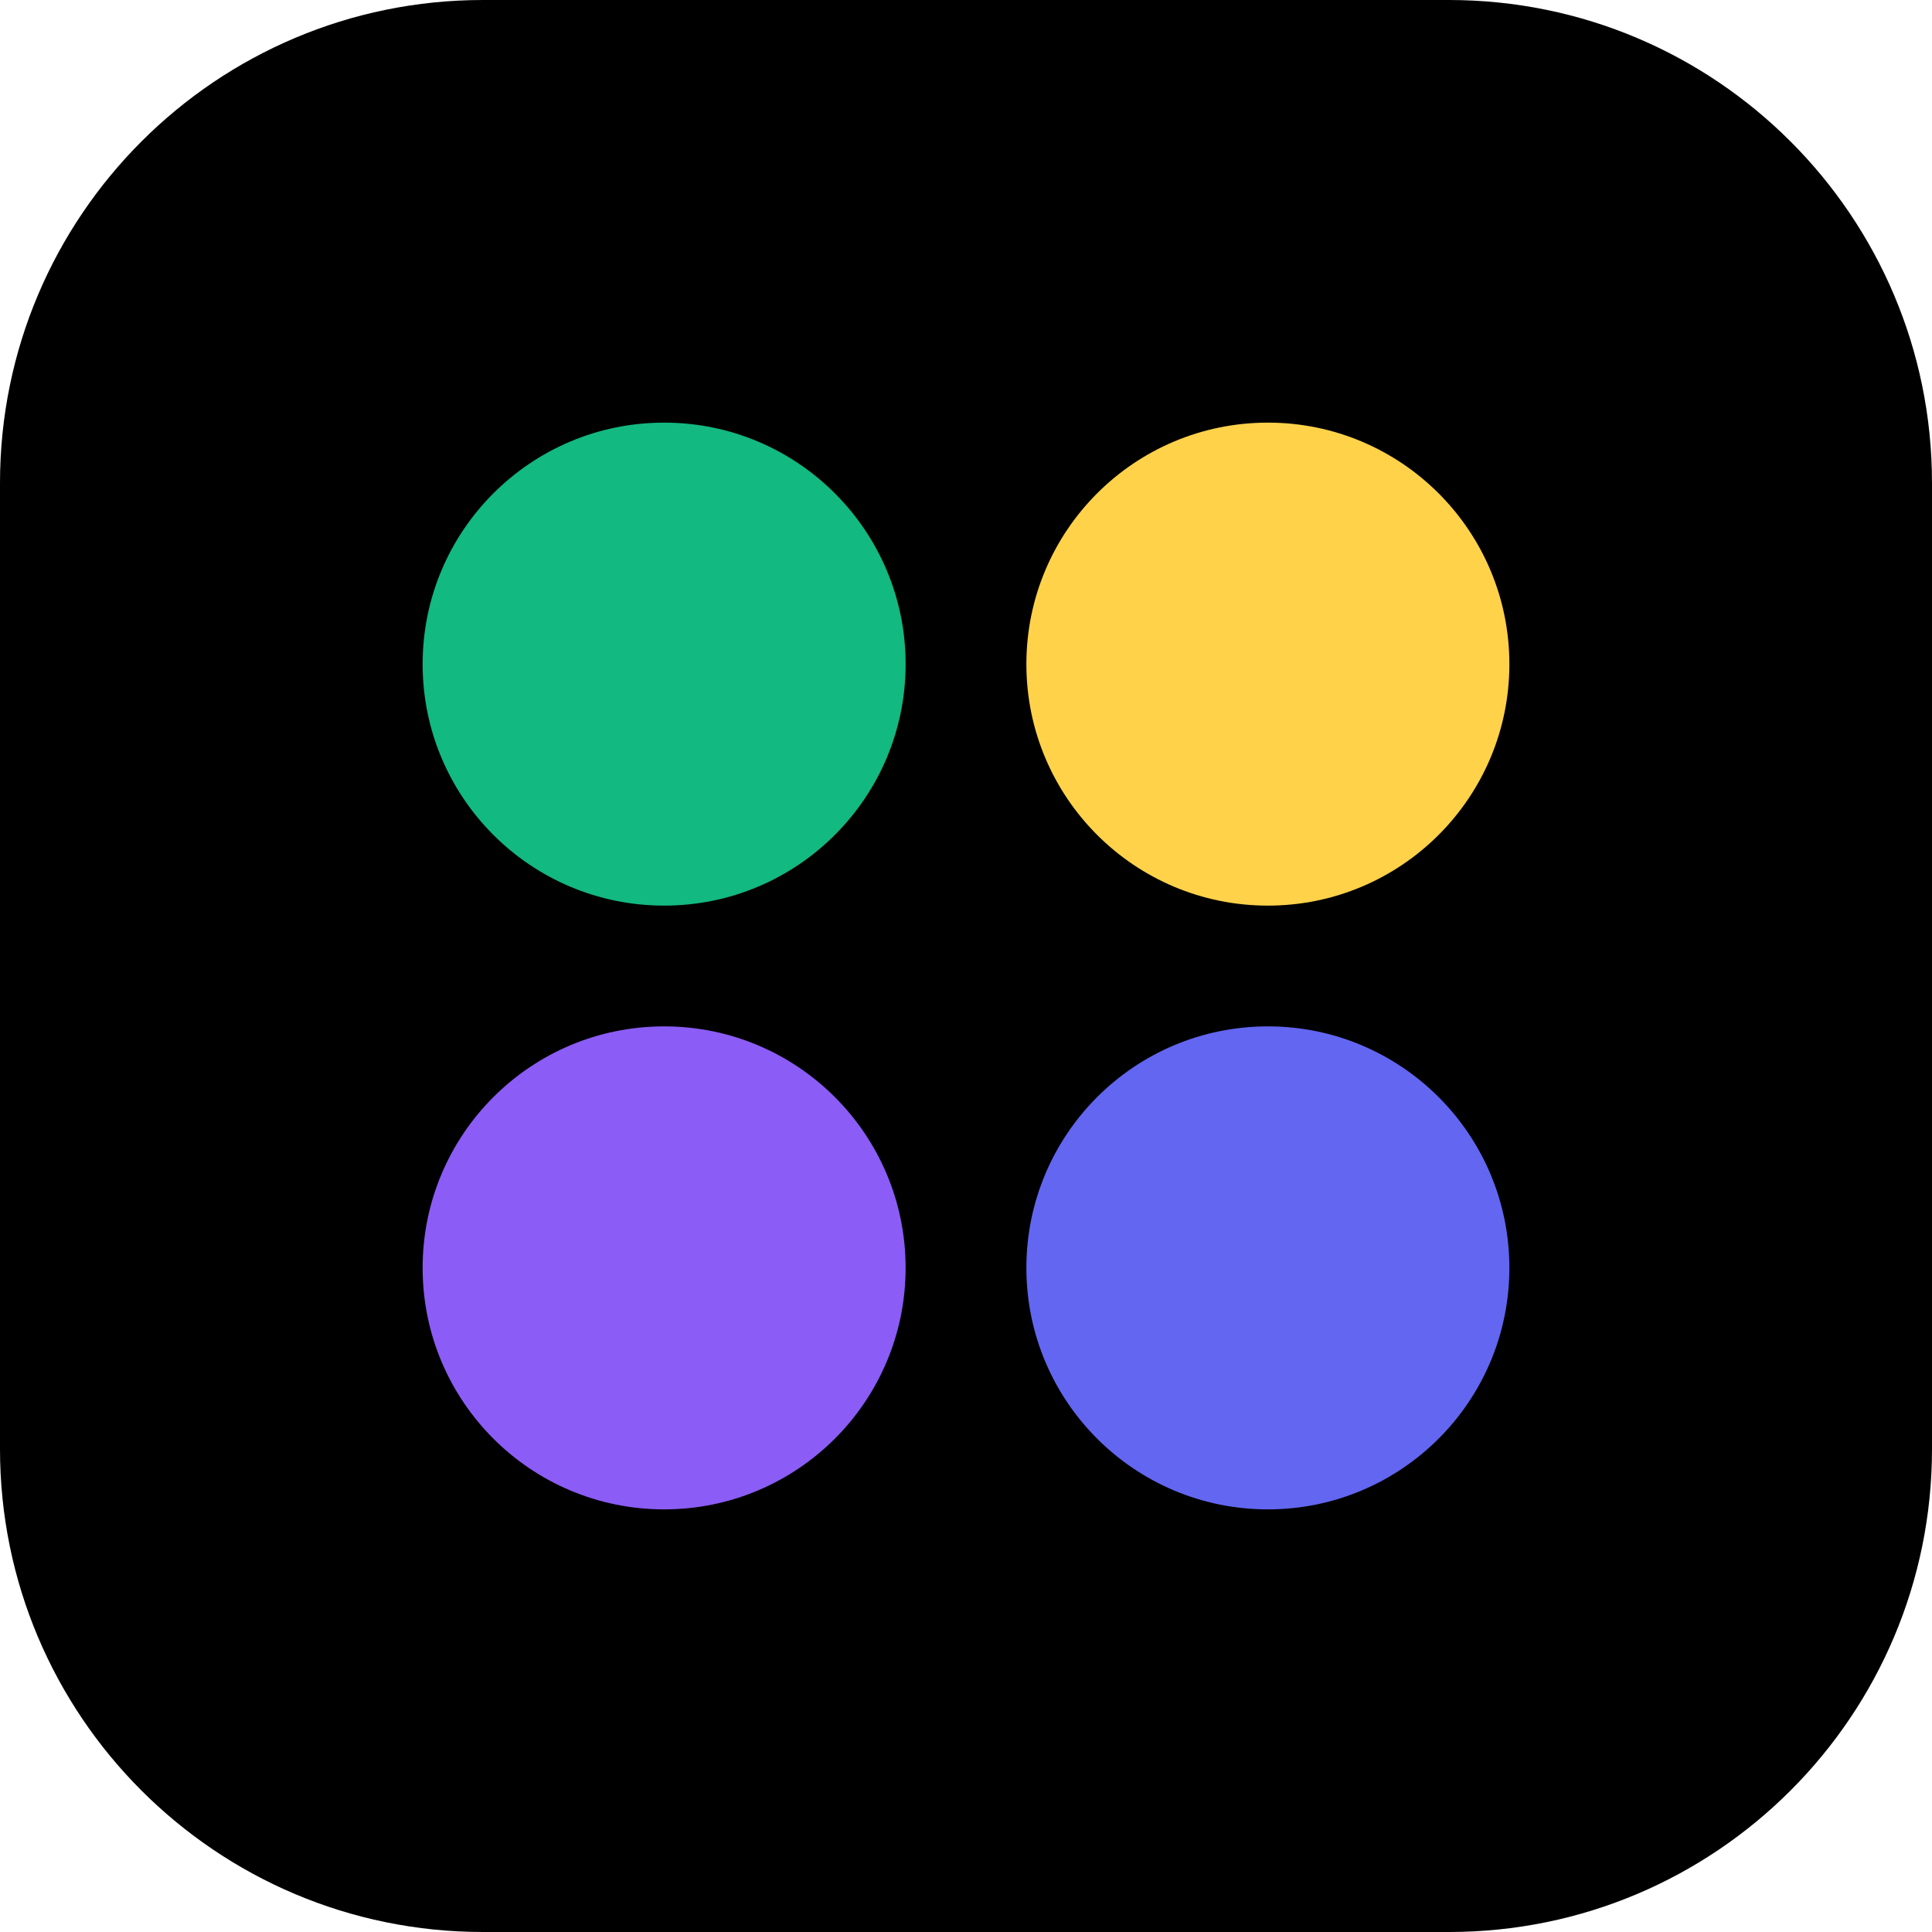
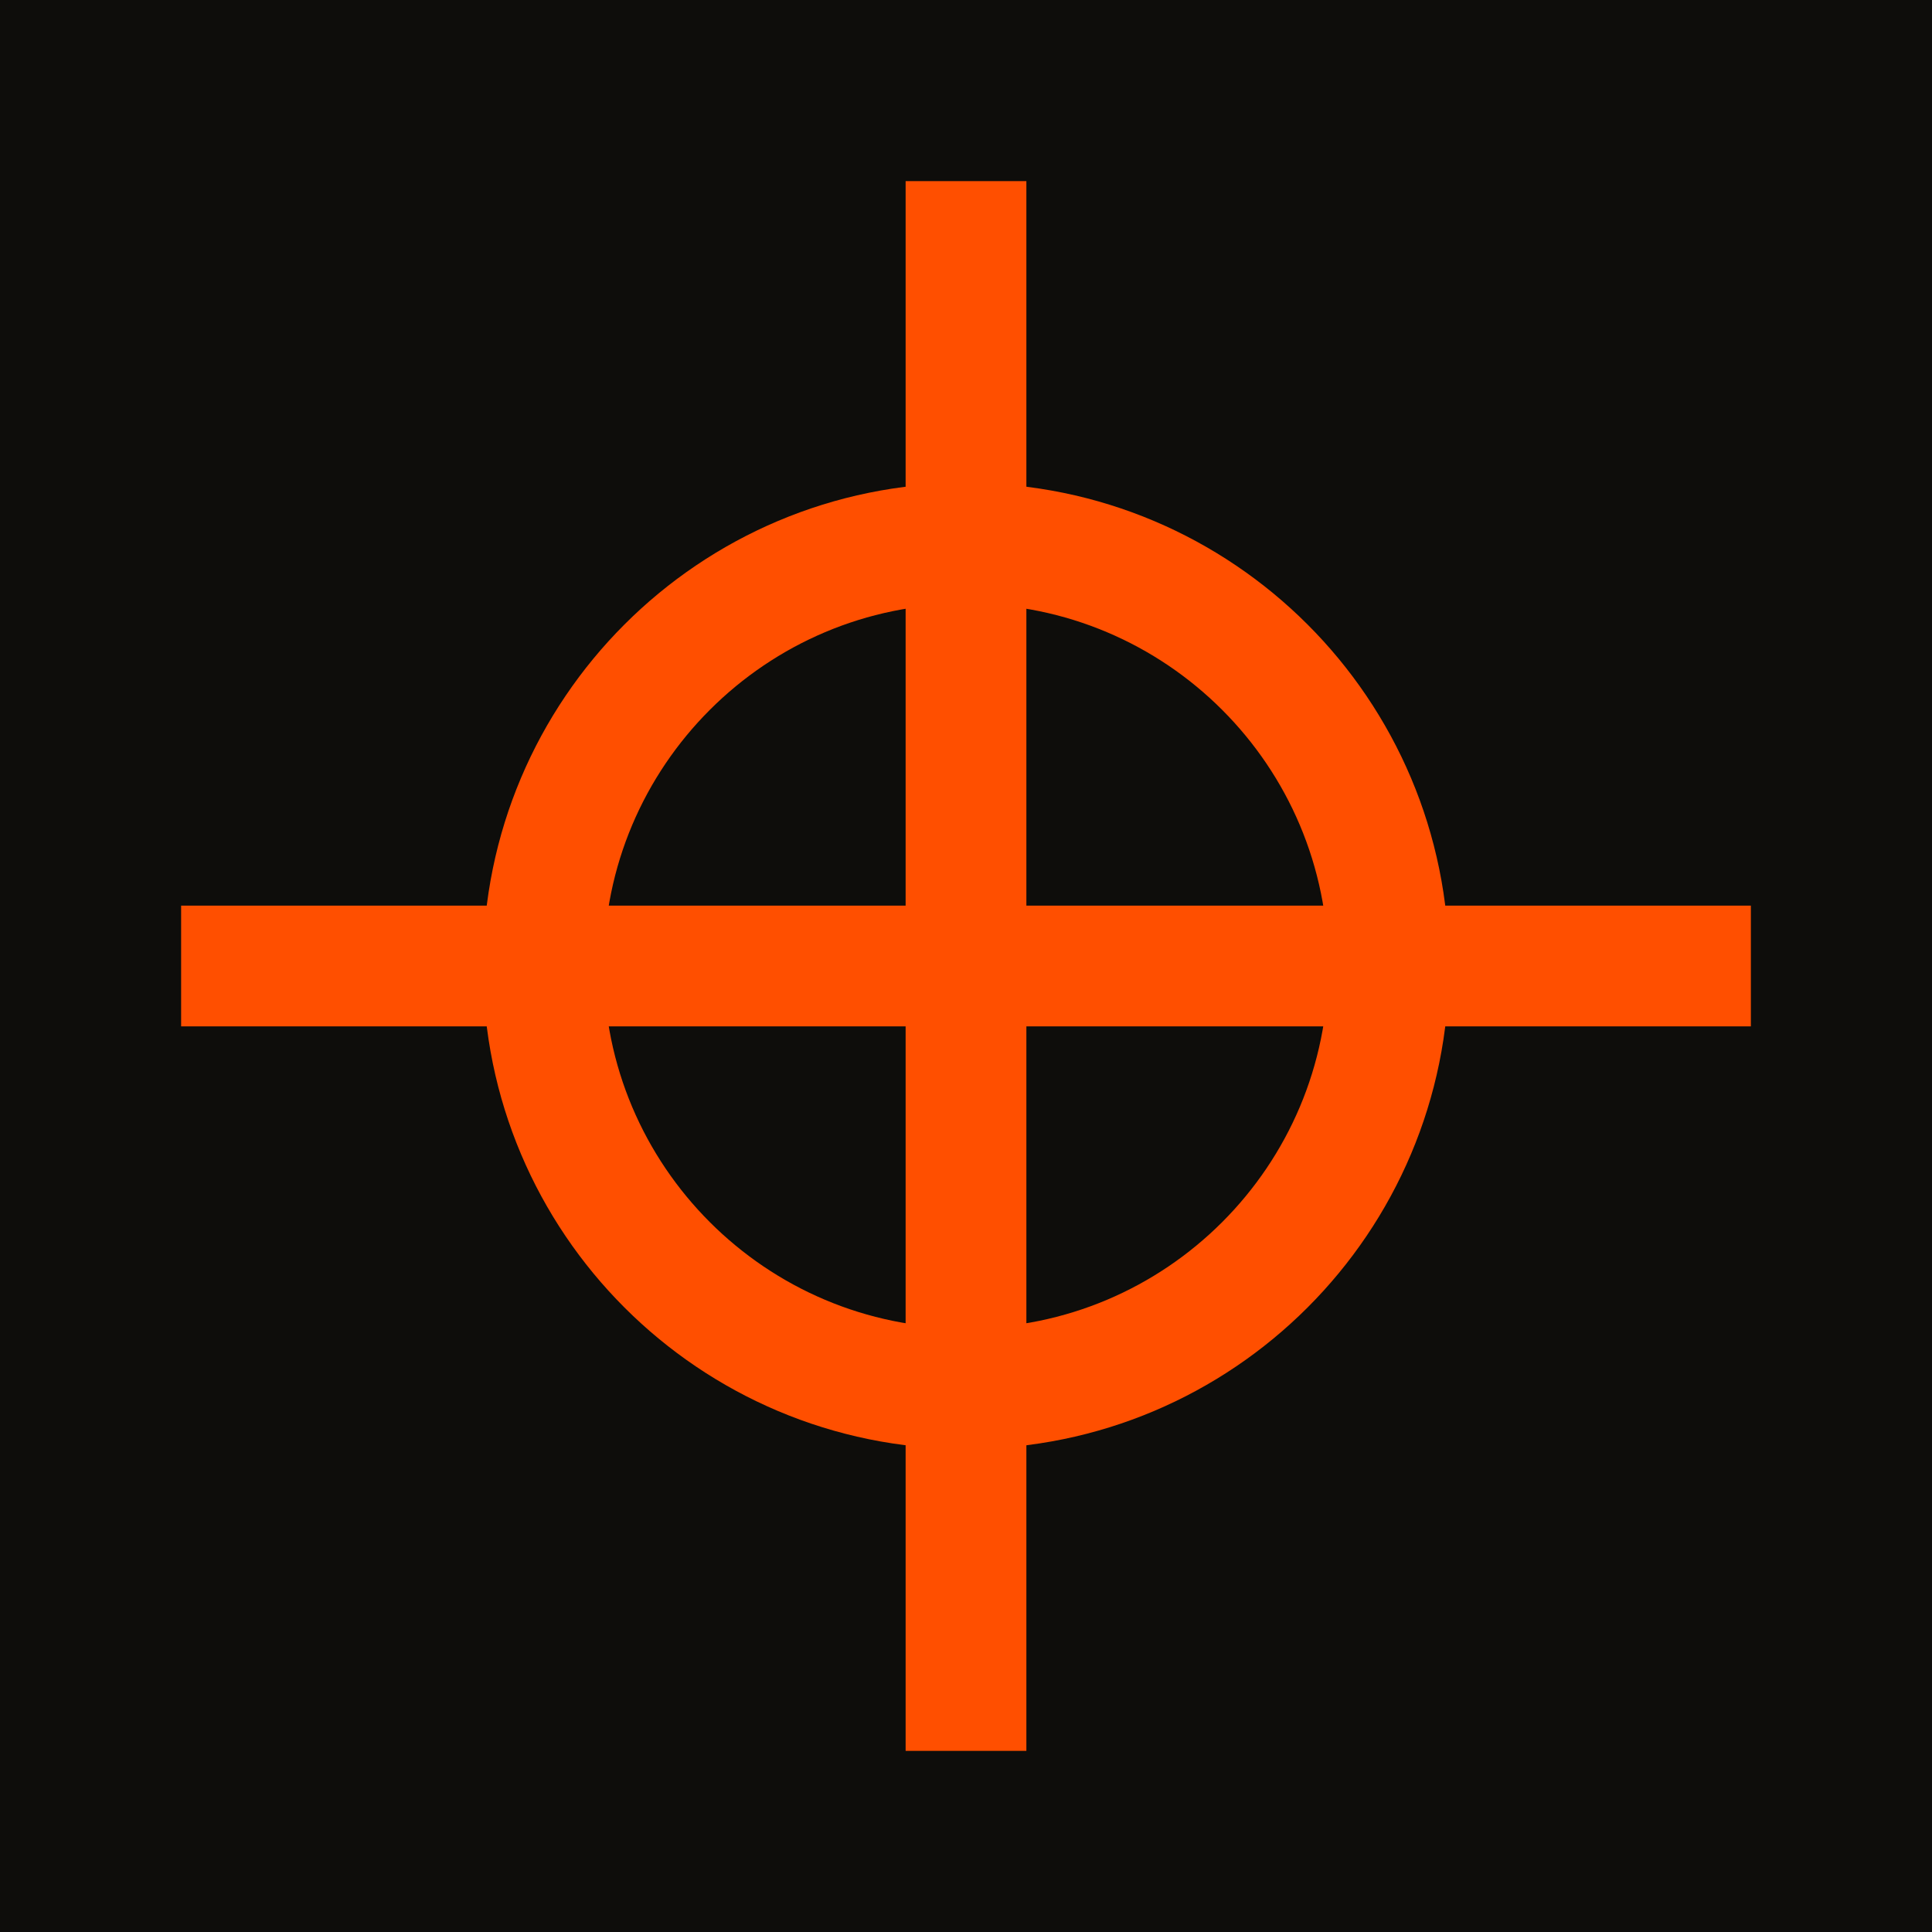
<svg xmlns="http://www.w3.org/2000/svg" viewBox="0 0 32 32">
-   <rect width="32" height="32" rx="8" fill="#000" />
-   <circle cx="11" cy="11" r="4" fill="#12b981" />
-   <circle cx="21" cy="11" r="4" fill="#ffd24a" />
-   <circle cx="11" cy="21" r="4" fill="#8b5cf6" />
-   <circle cx="21" cy="21" r="4" fill="#6366f1" />
+   <rect width="32" height="32" fill="#0e0d0b" />
+   <circle cx="16" cy="16" r="7" fill="none" stroke="#ff4f00" stroke-width="2" />
+   <path d="M16 3V29M3 16H29" stroke="#ff4f00" stroke-width="2" />
</svg>
